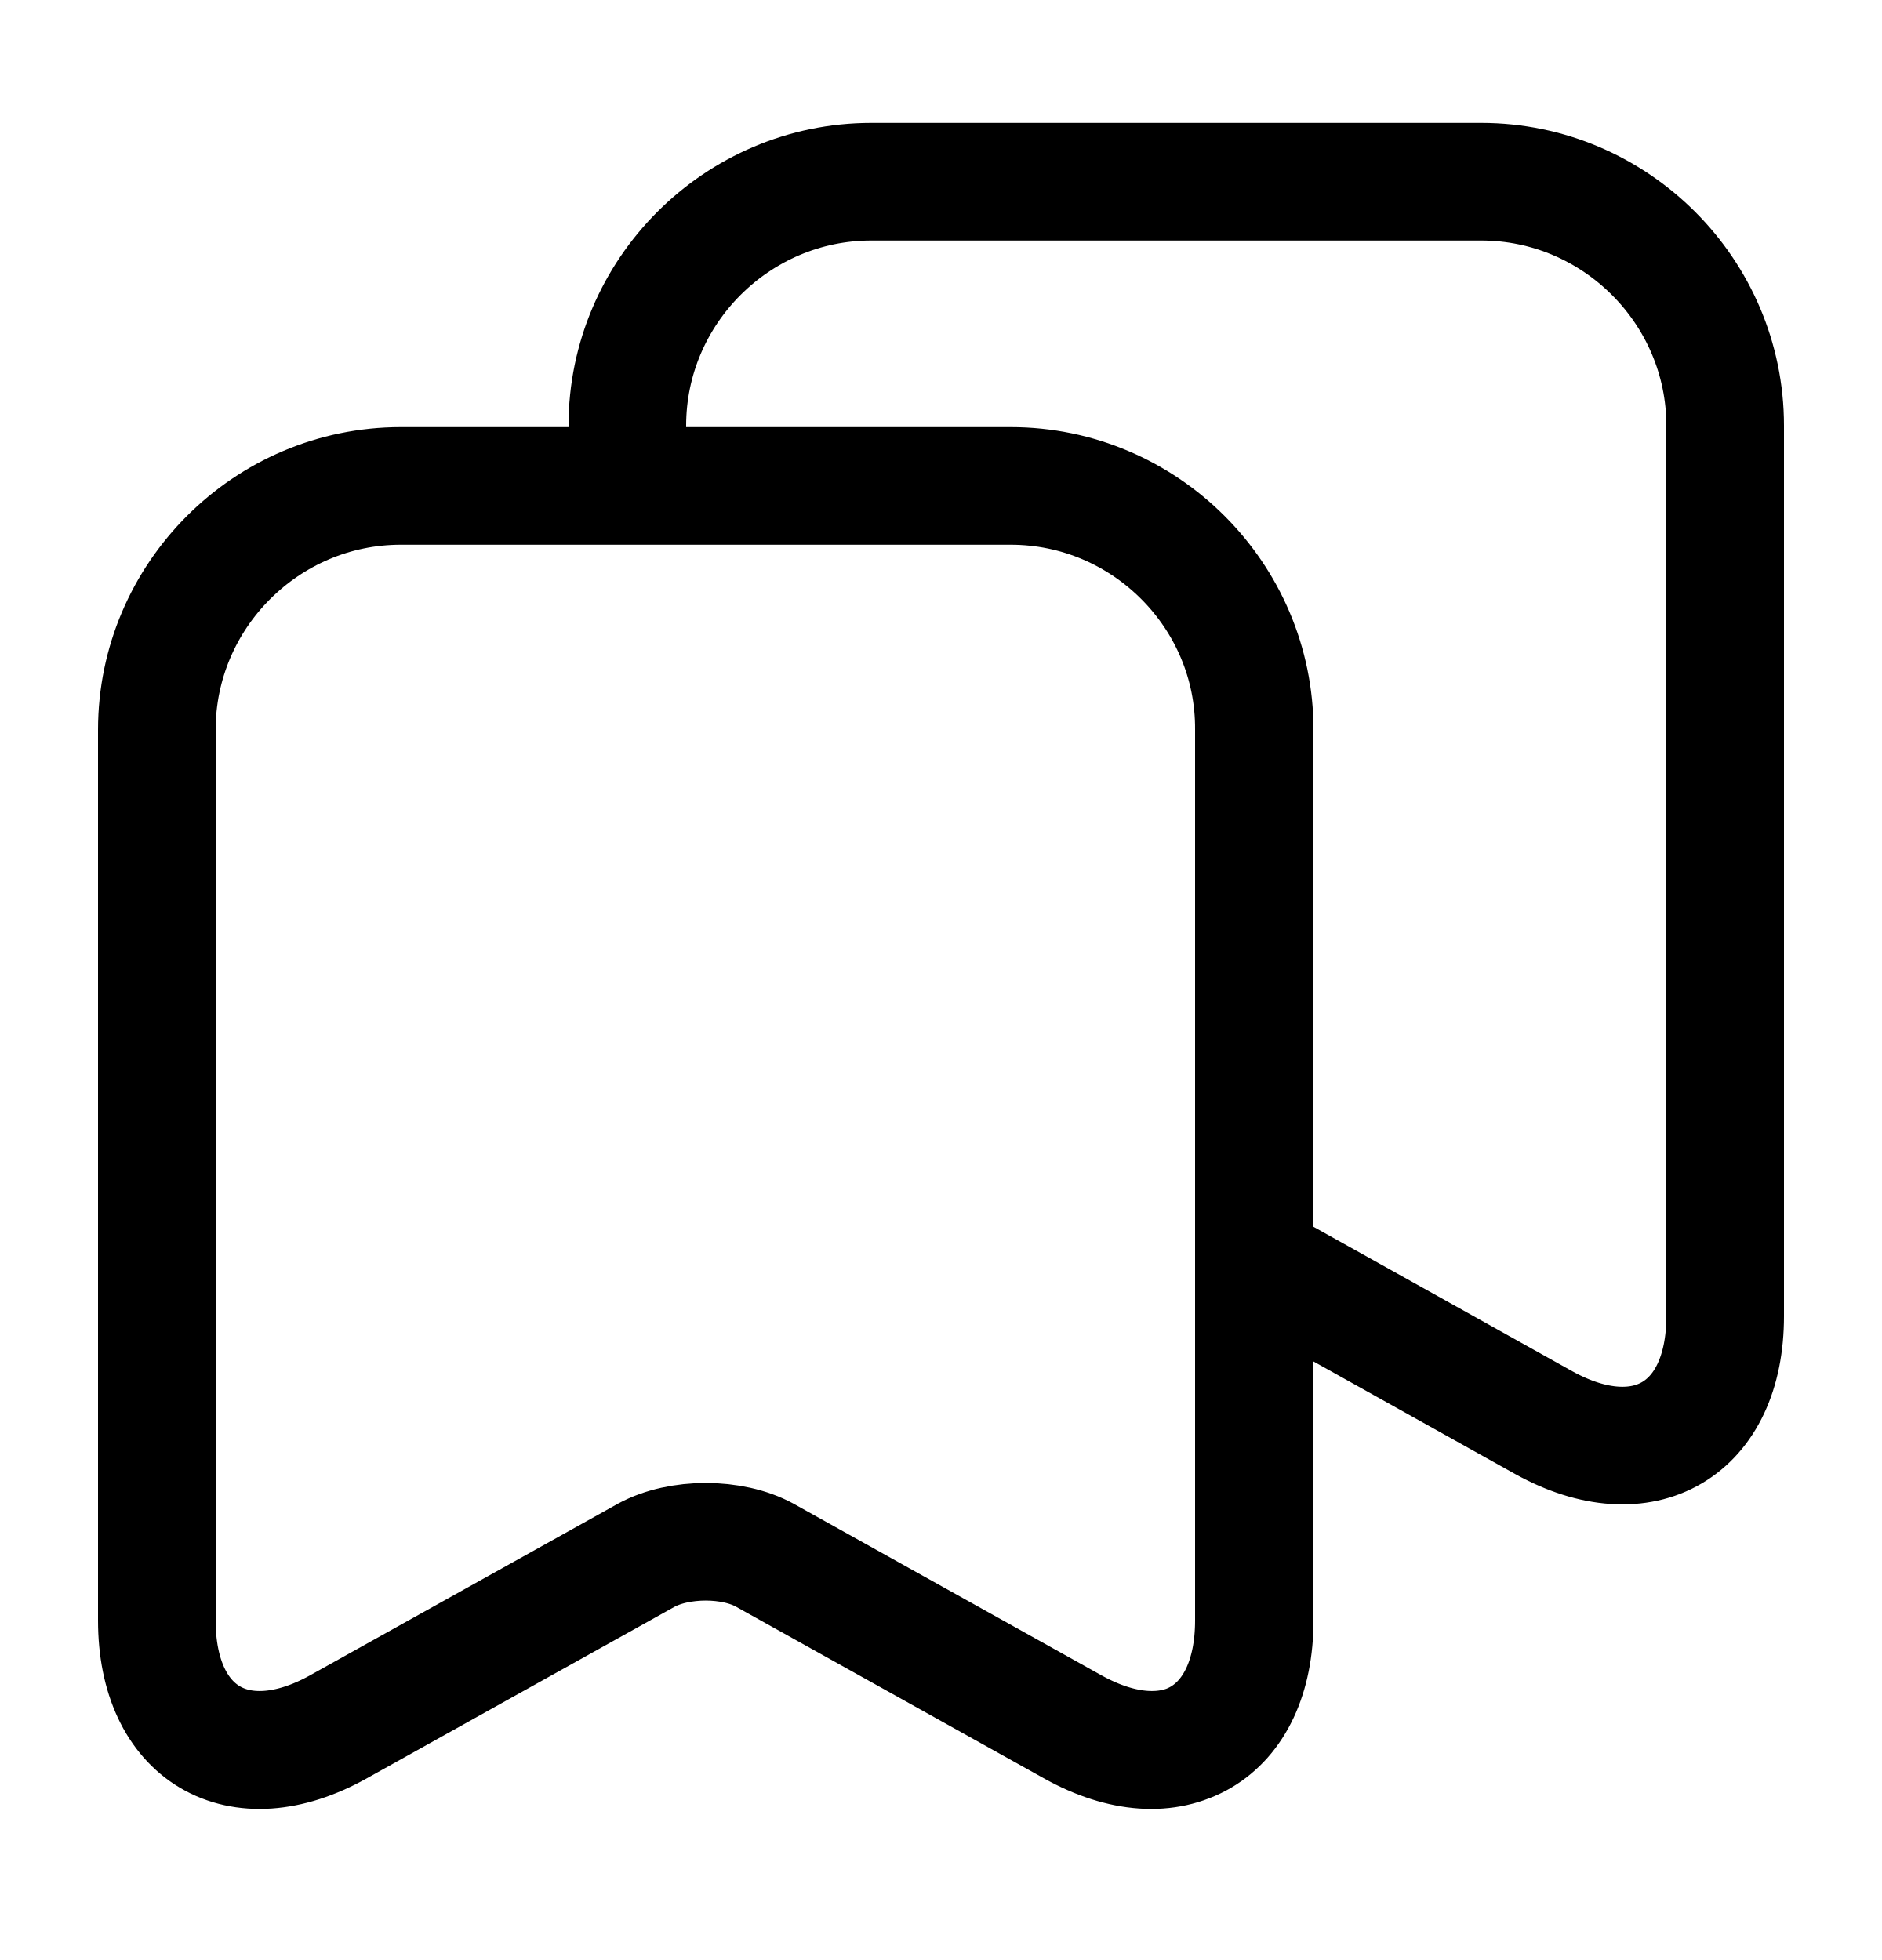
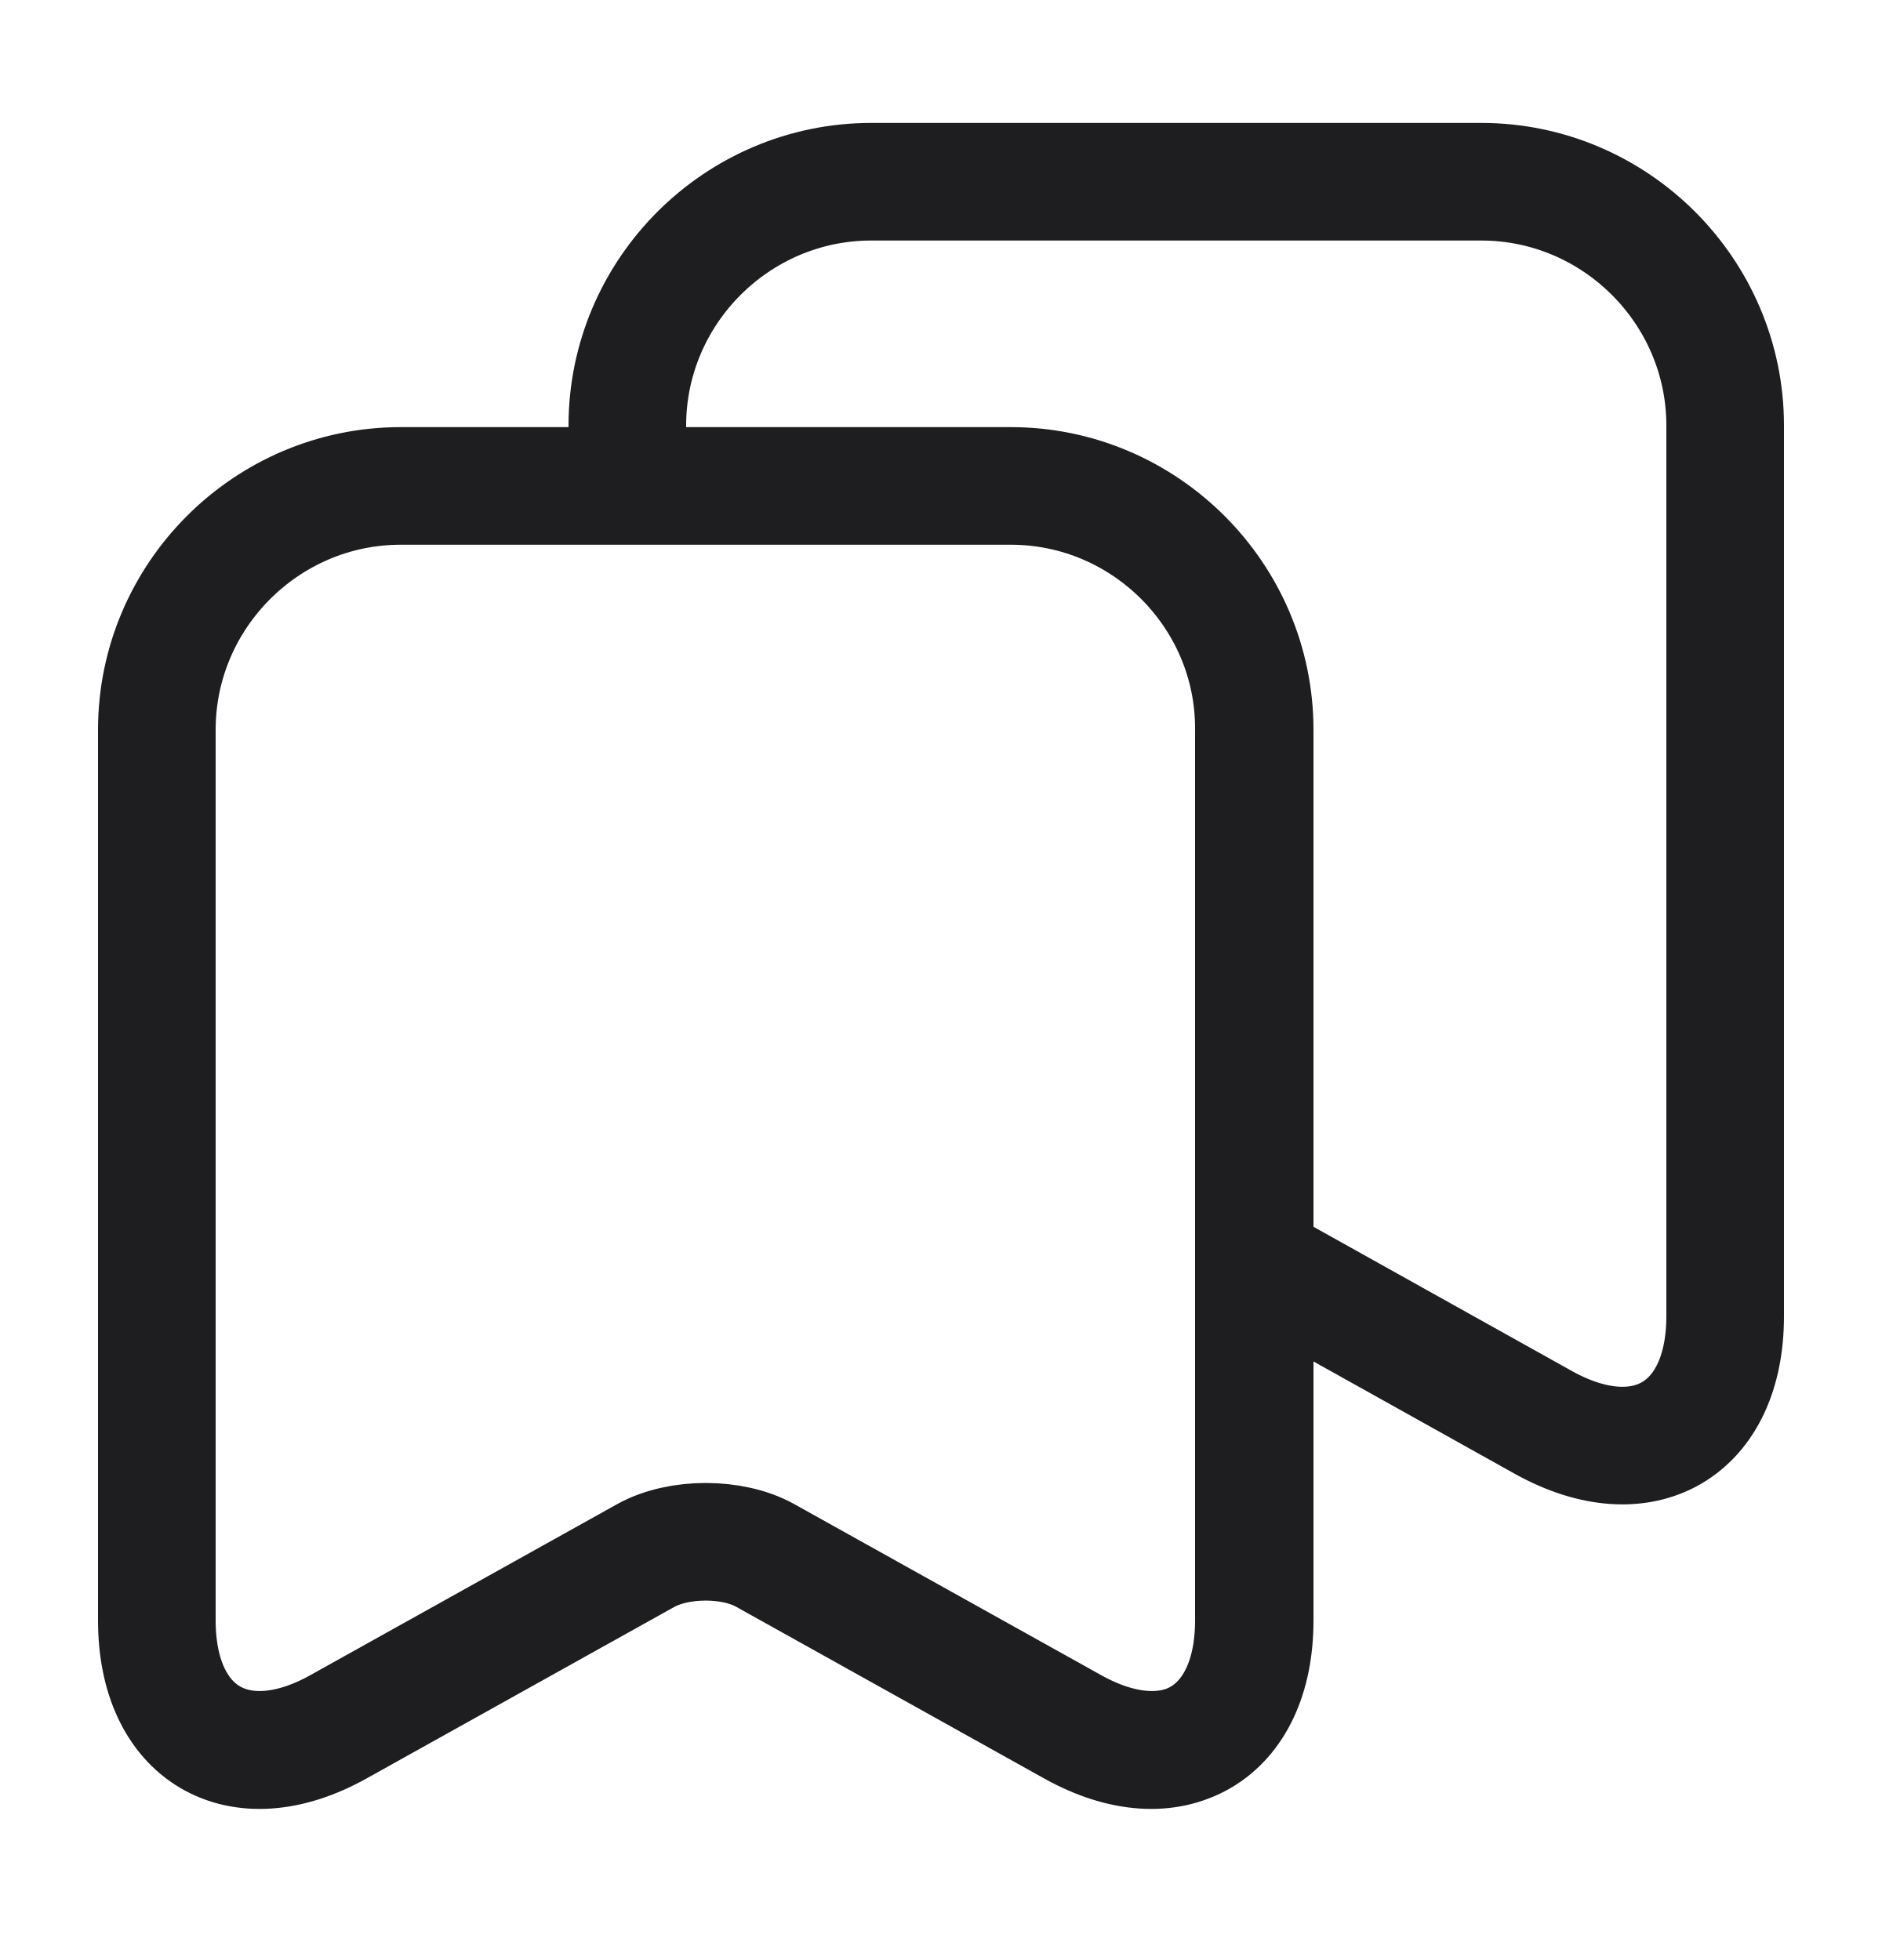
<svg xmlns="http://www.w3.org/2000/svg" viewBox="0 0 24 25" fill="none">
-   <path d="M12.89 6.198H5.11C3.4 6.198 2 7.598 2 9.308V20.669M12.89 6.198C14.6 6.198 16 7.598 15.99 9.308V20.669C15.99 22.119 14.95 22.738 13.68 22.029L9.75 19.838C9.34 19.608 8.66 19.608 8.24 19.838M12.89 6.198C14.6 6.198 16 7.598 16 9.308M12.89 6.198H8V5.428C8 3.718 9.4 2.318 11.11 2.318H18.89C20.6 2.318 22 3.718 22 5.428V16.788C22 18.238 20.96 18.849 19.69 18.148L16 16.088V9.308M2 20.669C2 22.119 3.04 22.738 4.31 22.029M2 20.669C2 22.119 3.04 22.729 4.31 22.029M4.31 22.029L8.24 19.838M8.24 19.838C8.66 19.608 9.34 19.608 9.76 19.838L13.69 22.029C14.96 22.729 16 22.119 16 20.669V9.308" stroke="black" stroke-width="1.5" stroke-linecap="round" stroke-linejoin="round" />
+   <path d="M12.89 6.198H5.11C3.4 6.198 2 7.598 2 9.308V20.669M12.89 6.198C14.6 6.198 16 7.598 15.99 9.308V20.669C15.99 22.119 14.95 22.738 13.68 22.029L9.75 19.838C9.34 19.608 8.66 19.608 8.24 19.838M12.89 6.198C14.6 6.198 16 7.598 16 9.308M12.89 6.198H8V5.428C8 3.718 9.4 2.318 11.11 2.318H18.89C20.6 2.318 22 3.718 22 5.428V16.788C22 18.238 20.96 18.849 19.69 18.148L16 16.088V9.308M2 20.669C2 22.119 3.04 22.738 4.31 22.029M2 20.669C2 22.119 3.04 22.729 4.31 22.029M4.31 22.029L8.24 19.838M8.24 19.838C8.66 19.608 9.34 19.608 9.76 19.838L13.69 22.029C14.96 22.729 16 22.119 16 20.669V9.308" stroke="#1E1E20" stroke-width="1.5" stroke-linecap="round" stroke-linejoin="round" />
</svg>
